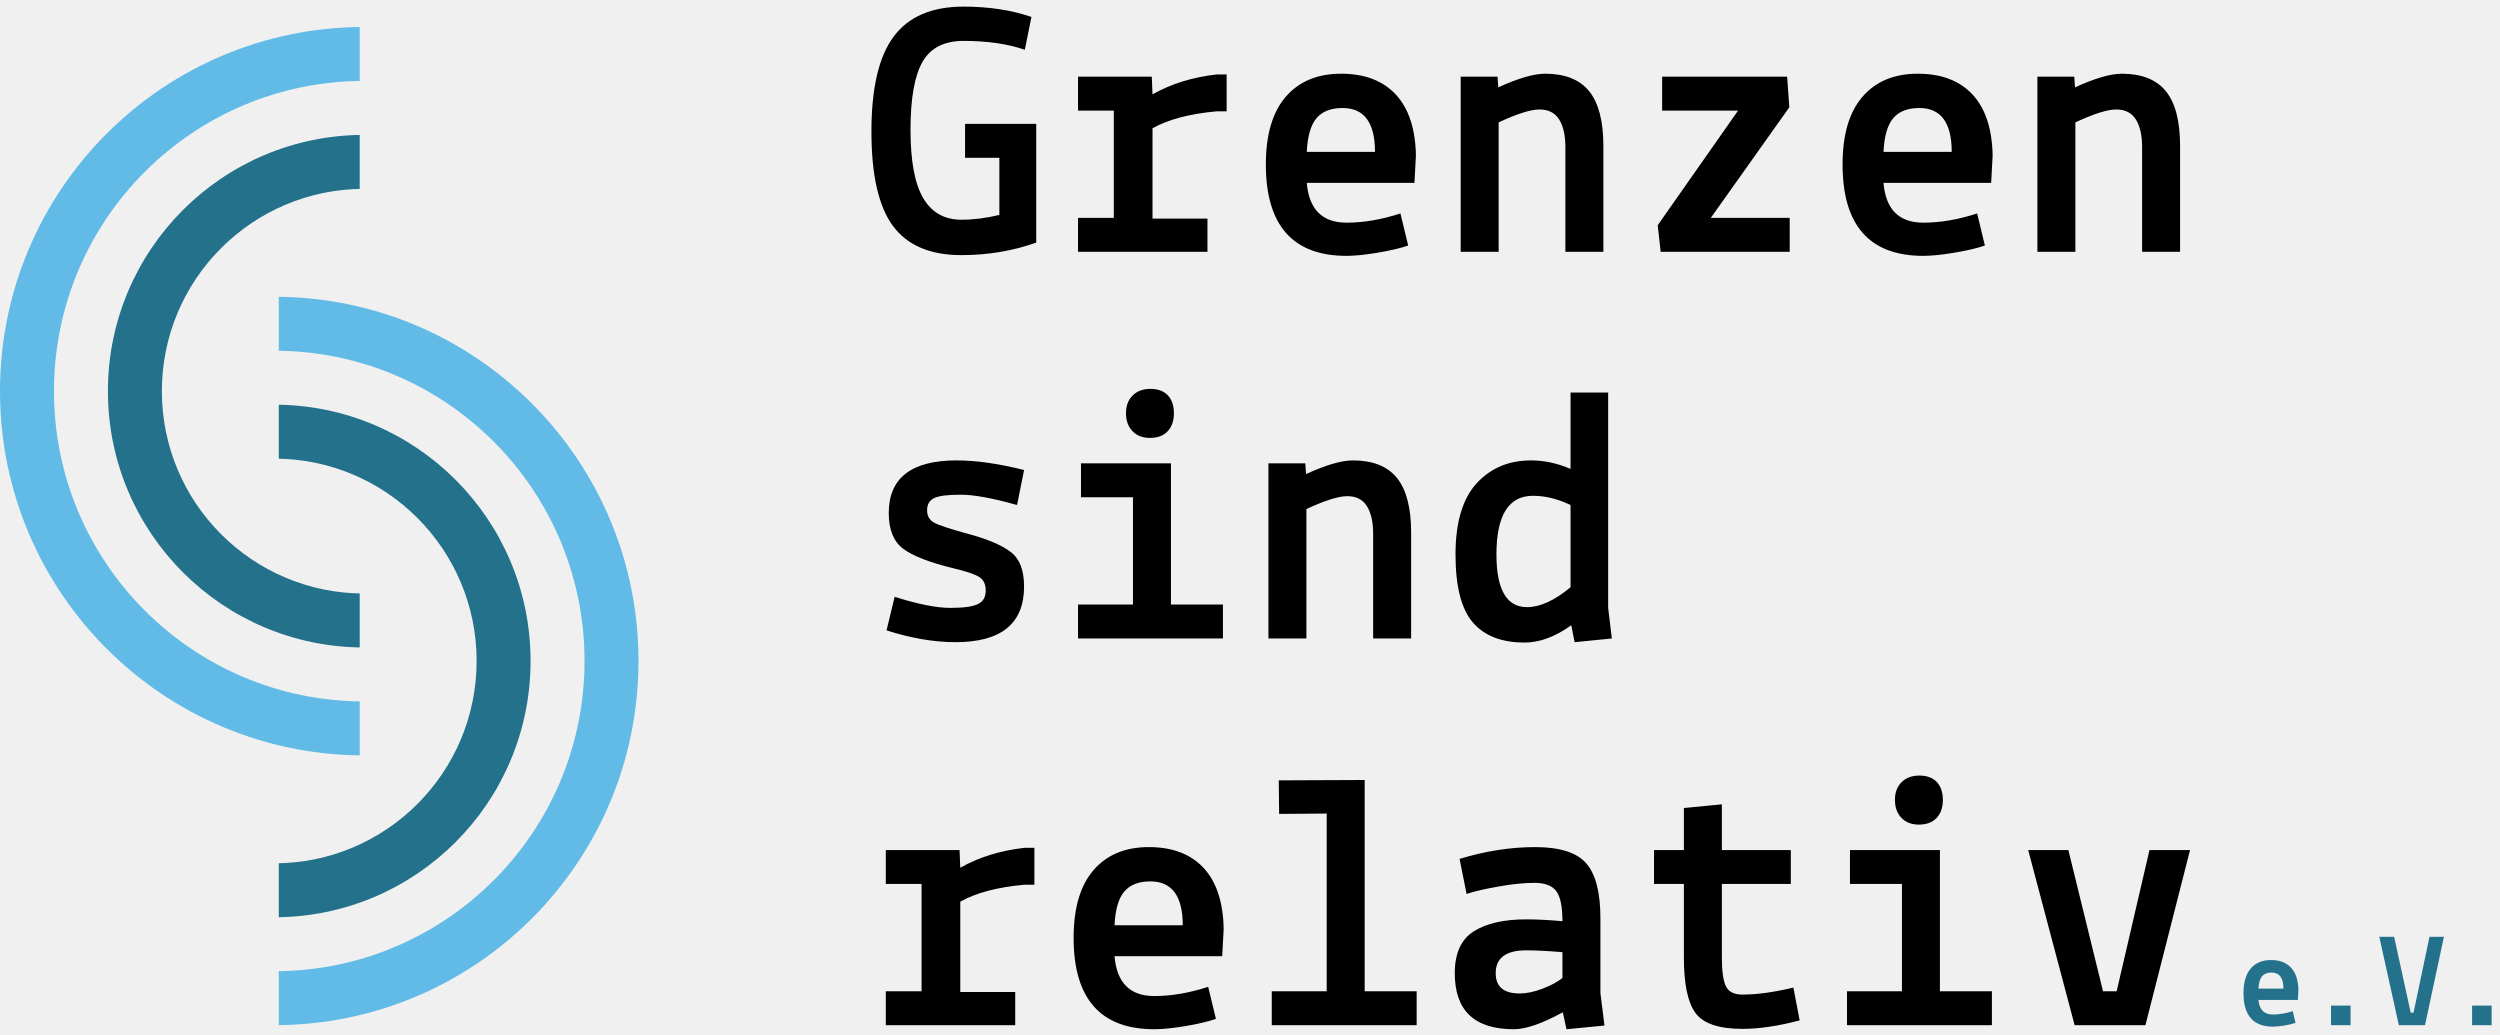
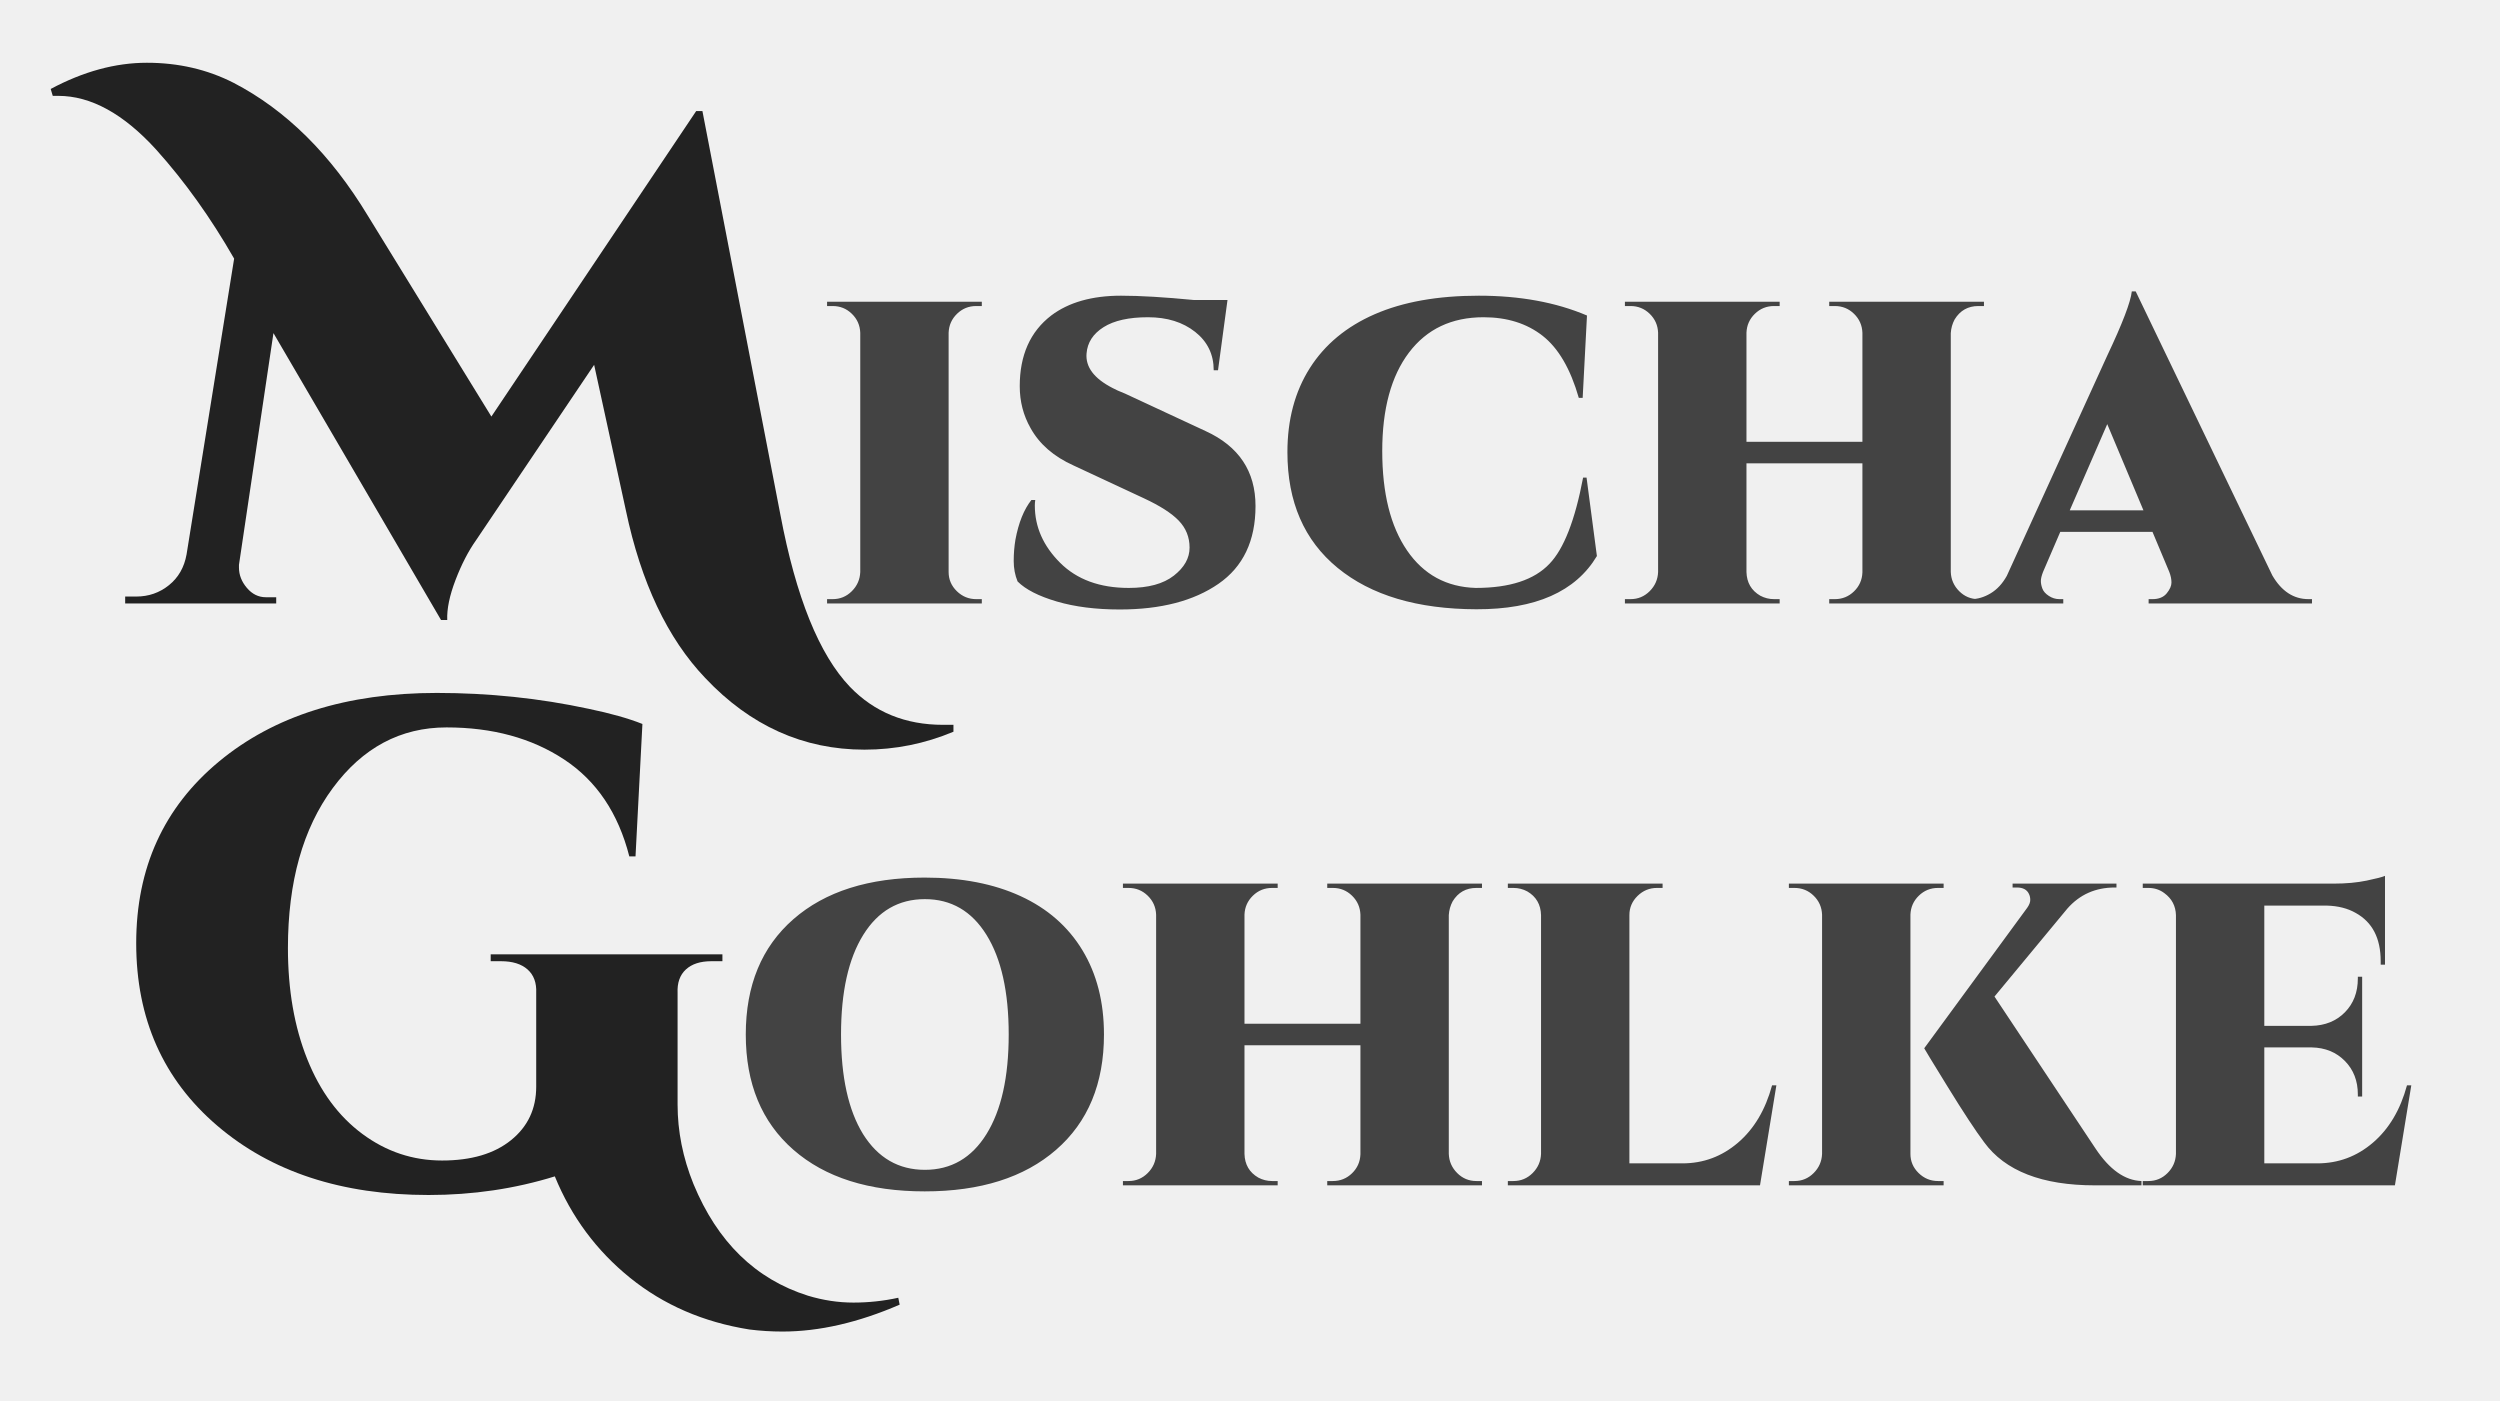
- <svg xmlns="http://www.w3.org/2000/svg" xmlns:xlink="http://www.w3.org/1999/xlink" viewBox="0 0 278 115">
-   <defs>
-     <path id="group-3-copy-a" d="M0 0H45V91H0z" />
-     <path id="group-3-copy-c" d="M0 0H45V91H0z" />
-   </defs>
-   <g fill="none" fill-rule="evenodd" transform="translate(-7 -2)">
-     <g fill-rule="nonzero" transform="translate(103.902 2.735)">
-       <path fill="#000" d="M10.004,27.634 C12.956,27.634 15.73,27.169 18.327,26.24 L18.327,26.24 L18.327,13.038 L10.414,13.038 L10.414,16.81 L14.227,16.81 L14.227,23.165 C12.751,23.52 11.343,23.698 10.004,23.698 C8.118,23.698 6.704,22.898 5.761,21.299 C4.817,19.701 4.346,17.165 4.346,13.694 C4.346,10.223 4.79,7.708 5.678,6.15 C6.567,4.592 8.091,3.813 10.25,3.813 C12.874,3.813 15.143,4.141 17.056,4.797 L17.056,4.797 L17.794,1.148 C15.553,0.383 13.038,7.10542736e-15 10.25,7.10542736e-15 C6.724,7.10542736e-15 4.134,1.107 2.481,3.321 C0.827,5.535 5.68434189e-14,9.061 5.68434189e-14,13.899 C5.68434189e-14,18.737 0.799,22.236 2.398,24.395 C3.998,26.554 6.533,27.634 10.004,27.634 Z M37.367,27.265 L37.367,23.575 L31.258,23.575 L31.258,13.53 C33.007,12.546 35.385,11.917 38.392,11.644 L38.392,11.644 L39.499,11.644 L39.499,7.544 L38.392,7.544 C35.713,7.845 33.335,8.583 31.258,9.758 L31.258,9.758 L31.176,7.79 L22.976,7.79 L22.976,11.562 L26.953,11.562 L26.953,23.493 L22.976,23.493 L22.976,27.265 L37.367,27.265 Z M52.84,27.716 C53.742,27.716 54.89,27.6 56.284,27.367 C57.678,27.135 58.812,26.869 59.687,26.568 L59.687,26.568 L58.826,23.001 C56.721,23.684 54.726,24.026 52.84,24.026 C50.134,24.026 48.658,22.55 48.412,19.598 L48.412,19.598 L60.384,19.598 L60.548,16.564 C60.493,13.585 59.748,11.323 58.313,9.778 C56.878,8.234 54.849,7.462 52.225,7.462 C49.601,7.462 47.551,8.316 46.075,10.024 C44.599,11.733 43.861,14.241 43.861,17.548 C43.861,24.327 46.854,27.716 52.84,27.716 Z M55.997,16.154 L48.412,16.154 C48.494,14.405 48.856,13.154 49.498,12.402 C50.141,11.651 51.104,11.275 52.389,11.275 C54.794,11.275 55.997,12.901 55.997,16.154 L55.997,16.154 Z M69.748,27.265 L69.748,12.874 C71.798,11.917 73.315,11.439 74.299,11.439 C75.283,11.439 76.007,11.808 76.472,12.546 C76.936,13.284 77.169,14.309 77.169,15.621 L77.169,15.621 L77.169,27.265 L81.392,27.265 L81.392,15.498 C81.392,12.737 80.866,10.708 79.813,9.409 C78.761,8.111 77.128,7.462 74.914,7.462 C73.656,7.462 71.921,7.968 69.707,8.979 L69.707,8.979 L69.625,7.79 L65.525,7.79 L65.525,27.265 L69.748,27.265 Z M102.113,27.265 L102.113,23.493 L93.339,23.493 L102.072,11.193 L101.826,7.79 L87.927,7.79 L87.927,11.562 L96.373,11.562 L87.435,24.313 L87.763,27.265 L102.113,27.265 Z M116.971,27.716 C117.873,27.716 119.021,27.6 120.415,27.367 C121.809,27.135 122.943,26.869 123.818,26.568 L123.818,26.568 L122.957,23.001 C120.852,23.684 118.857,24.026 116.971,24.026 C114.265,24.026 112.789,22.55 112.543,19.598 L112.543,19.598 L124.515,19.598 L124.679,16.564 C124.624,13.585 123.879,11.323 122.444,9.778 C121.009,8.234 118.98,7.462 116.356,7.462 C113.732,7.462 111.682,8.316 110.206,10.024 C108.73,11.733 107.992,14.241 107.992,17.548 C107.992,24.327 110.985,27.716 116.971,27.716 Z M120.128,16.154 L112.543,16.154 C112.625,14.405 112.987,13.154 113.629,12.402 C114.271,11.651 115.235,11.275 116.52,11.275 C118.925,11.275 120.128,12.901 120.128,16.154 L120.128,16.154 Z M133.879,27.265 L133.879,12.874 C135.929,11.917 137.446,11.439 138.43,11.439 C139.414,11.439 140.138,11.808 140.603,12.546 C141.067,13.284 141.3,14.309 141.3,15.621 L141.3,15.621 L141.3,27.265 L145.523,27.265 L145.523,15.498 C145.523,12.737 144.996,10.708 143.944,9.409 C142.892,8.111 141.259,7.462 139.045,7.462 C137.787,7.462 136.052,7.968 133.838,8.979 L133.838,8.979 L133.756,7.79 L129.656,7.79 L129.656,27.265 L133.879,27.265 Z M9.348,70.675 C14.432,70.675 16.974,68.611 16.974,64.484 C16.974,62.68 16.482,61.402 15.498,60.651 C14.514,59.899 12.97,59.236 10.865,58.662 C8.76,58.088 7.455,57.657 6.949,57.37 C6.444,57.084 6.191,56.626 6.191,55.997 C6.191,55.368 6.444,54.924 6.949,54.664 C7.455,54.405 8.446,54.275 9.922,54.275 C11.398,54.275 13.489,54.658 16.195,55.423 L16.195,55.423 L16.974,51.528 C14.131,50.817 11.63,50.462 9.471,50.462 C4.442,50.462 1.927,52.416 1.927,56.325 C1.927,58.156 2.46,59.475 3.526,60.282 C4.592,61.088 6.478,61.819 9.184,62.475 C10.551,62.803 11.48,63.117 11.972,63.418 C12.464,63.719 12.71,64.224 12.71,64.935 C12.71,65.646 12.437,66.138 11.89,66.411 C11.343,66.712 10.305,66.862 8.774,66.862 C7.243,66.862 5.18,66.452 2.583,65.632 L2.583,65.632 L1.681,69.363 C4.414,70.238 6.97,70.675 9.348,70.675 Z M30.971,47.961 C31.818,47.961 32.474,47.715 32.939,47.223 C33.404,46.731 33.636,46.061 33.636,45.214 C33.636,44.367 33.41,43.704 32.959,43.225 C32.508,42.747 31.866,42.508 31.032,42.508 C30.199,42.508 29.536,42.754 29.044,43.246 C28.552,43.738 28.306,44.394 28.306,45.214 C28.306,46.034 28.545,46.697 29.023,47.203 C29.502,47.708 30.151,47.961 30.971,47.961 Z M39.089,70.265 L39.089,66.493 L33.308,66.493 L33.308,50.79 L23.304,50.79 L23.304,54.562 L29.085,54.562 L29.085,66.493 L22.976,66.493 L22.976,70.265 L39.089,70.265 Z M48.371,70.265 L48.371,55.874 C50.421,54.917 51.938,54.439 52.922,54.439 C53.906,54.439 54.63,54.808 55.095,55.546 C55.56,56.284 55.792,57.309 55.792,58.621 L55.792,58.621 L55.792,70.265 L60.015,70.265 L60.015,58.498 C60.015,55.737 59.489,53.708 58.436,52.41 C57.384,51.111 55.751,50.462 53.537,50.462 C52.28,50.462 50.544,50.968 48.33,51.979 L48.33,51.979 L48.248,50.79 L44.148,50.79 L44.148,70.265 L48.371,70.265 Z M72.618,70.716 C74.312,70.716 76.048,70.074 77.825,68.789 L77.825,68.789 L78.194,70.675 L82.335,70.265 L81.925,66.862 L81.925,42.918 L77.743,42.918 L77.743,51.405 C76.267,50.776 74.804,50.462 73.356,50.462 C70.868,50.462 68.846,51.316 67.288,53.025 C65.73,54.733 64.951,57.364 64.951,60.917 C64.951,64.47 65.593,66.992 66.878,68.481 C68.162,69.971 70.076,70.716 72.618,70.716 Z M72.905,66.78 C70.636,66.78 69.502,64.826 69.502,60.917 C69.502,56.571 70.855,54.398 73.561,54.398 C74.927,54.398 76.321,54.74 77.743,55.423 L77.743,55.423 L77.743,64.566 C75.966,66.042 74.353,66.78 72.905,66.78 Z M15.99,113.265 L15.99,109.575 L9.881,109.575 L9.881,99.53 C11.63,98.546 14.008,97.917 17.015,97.644 L17.015,97.644 L18.122,97.644 L18.122,93.544 L17.015,93.544 C14.336,93.845 11.958,94.583 9.881,95.758 L9.881,95.758 L9.799,93.79 L1.599,93.79 L1.599,97.562 L5.576,97.562 L5.576,109.493 L1.599,109.493 L1.599,113.265 L15.99,113.265 Z M31.463,113.716 C32.365,113.716 33.513,113.6 34.907,113.368 C36.301,113.135 37.435,112.869 38.31,112.568 L38.31,112.568 L37.449,109.001 C35.344,109.684 33.349,110.026 31.463,110.026 C28.757,110.026 27.281,108.55 27.035,105.598 L27.035,105.598 L39.007,105.598 L39.171,102.564 C39.116,99.585 38.371,97.323 36.936,95.778 C35.501,94.234 33.472,93.462 30.848,93.462 C28.224,93.462 26.174,94.316 24.698,96.025 C23.222,97.733 22.484,100.241 22.484,103.548 C22.484,110.327 25.477,113.716 31.463,113.716 Z M34.62,102.154 L27.035,102.154 C27.117,100.405 27.479,99.154 28.121,98.403 C28.764,97.651 29.727,97.275 31.012,97.275 C33.417,97.275 34.62,98.901 34.62,102.154 L34.62,102.154 Z M60.63,113.265 L60.63,109.493 L54.849,109.493 L54.849,86 L45.296,86.041 L45.337,89.772 L50.626,89.731 L50.626,109.493 L44.517,109.493 L44.517,113.265 L60.63,113.265 Z M77.292,113.716 L81.515,113.306 L81.064,109.698 L81.064,101.375 C81.064,98.505 80.538,96.469 79.485,95.266 C78.433,94.063 76.54,93.462 73.807,93.462 C71.073,93.462 68.272,93.899 65.402,94.774 L65.402,94.774 L66.181,98.669 C67.001,98.396 68.176,98.122 69.707,97.849 C71.237,97.576 72.577,97.439 73.725,97.439 C74.873,97.439 75.679,97.74 76.144,98.341 C76.608,98.942 76.841,100.063 76.841,101.703 C75.337,101.566 73.998,101.498 72.823,101.498 C70.335,101.498 68.388,101.942 66.98,102.831 C65.573,103.719 64.869,105.27 64.869,107.484 C64.869,111.639 67.055,113.716 71.429,113.716 C72.768,113.716 74.586,113.087 76.882,111.83 L76.882,111.83 L77.292,113.716 Z M72.085,109.739 C70.308,109.739 69.42,108.987 69.42,107.484 C69.42,105.789 70.554,104.942 72.823,104.942 C73.861,104.942 75.201,105.01 76.841,105.147 L76.841,105.147 L76.841,108.017 C76.294,108.454 75.556,108.851 74.627,109.206 C73.697,109.561 72.85,109.739 72.085,109.739 Z M96.865,113.675 C98.723,113.675 100.842,113.361 103.22,112.732 L103.22,112.732 L102.523,109.083 C100.363,109.602 98.477,109.862 96.865,109.862 C95.935,109.862 95.32,109.555 95.02,108.939 C94.719,108.325 94.569,107.265 94.569,105.762 L94.569,105.762 L94.569,97.562 L102.236,97.562 L102.236,93.79 L94.569,93.79 L94.569,88.706 L90.346,89.116 L90.346,93.79 L87.025,93.79 L87.025,97.562 L90.346,97.562 L90.346,105.762 C90.346,108.687 90.776,110.737 91.637,111.912 C92.498,113.087 94.241,113.675 96.865,113.675 Z M116.479,90.961 C117.326,90.961 117.982,90.715 118.447,90.223 C118.911,89.731 119.144,89.061 119.144,88.214 C119.144,87.367 118.918,86.704 118.467,86.225 C118.016,85.747 117.374,85.508 116.54,85.508 C115.706,85.508 115.044,85.754 114.552,86.246 C114.06,86.738 113.814,87.394 113.814,88.214 C113.814,89.034 114.053,89.697 114.531,90.203 C115.009,90.708 115.659,90.961 116.479,90.961 Z M124.597,113.265 L124.597,109.493 L118.816,109.493 L118.816,93.79 L108.812,93.79 L108.812,97.562 L114.593,97.562 L114.593,109.493 L108.484,109.493 L108.484,113.265 L124.597,113.265 Z M141.669,113.265 L146.63,93.79 L142.12,93.79 L138.471,109.493 L136.954,109.493 L133.1,93.79 L128.631,93.79 L133.797,113.265 L141.669,113.265 Z" />
-       <path fill="#24718B" d="M155.86,113.43 C156.19,113.43 156.61,113.388 157.12,113.302 C157.63,113.218 158.045,113.12 158.365,113.01 L158.365,113.01 L158.05,111.705 C157.28,111.955 156.55,112.08 155.86,112.08 C154.87,112.08 154.33,111.54 154.24,110.46 L154.24,110.46 L158.62,110.46 L158.68,109.35 C158.66,108.26 158.387,107.433 157.862,106.868 C157.337,106.302 156.595,106.02 155.635,106.02 C154.675,106.02 153.925,106.332 153.385,106.957 C152.845,107.582 152.575,108.5 152.575,109.71 C152.575,112.19 153.67,113.43 155.86,113.43 Z M157.015,109.2 L154.24,109.2 C154.27,108.56 154.402,108.103 154.637,107.828 C154.872,107.552 155.225,107.415 155.695,107.415 C156.575,107.415 157.015,108.01 157.015,109.2 L157.015,109.2 Z M164.482,113.265 L164.482,111.09 L162.307,111.09 L162.307,113.265 L164.482,113.265 Z M172.76,113.265 L174.86,103.44 L173.255,103.44 L171.485,111.87 L171.17,111.87 L169.325,103.44 L167.675,103.44 L169.85,113.265 L172.76,113.265 Z M180.168,113.265 L180.168,111.09 L177.993,111.09 L177.993,113.265 L180.168,113.265 Z" />
-     </g>
-     <g transform="translate(38 30)">
-       <mask id="group-3-copy-b" fill="#fff">
-         <use xlink:href="#group-3-copy-a" />
-       </mask>
-       <path fill="#61BBE6" fill-rule="nonzero" d="M-0.5,5 C-22.868,5 -41,23.132 -41,45.5 C-41,67.868 -22.868,86 -0.5,86 C21.868,86 40,67.868 40,45.5 C40,23.132 21.868,5 -0.5,5 Z M-0.5,11 C18.554,11 34,26.446 34,45.5 C34,64.554 18.554,80 -0.5,80 C-19.554,80 -35,64.554 -35,45.5 C-35,26.446 -19.554,11 -0.5,11 Z" mask="url(#group-3-copy-b)" />
-       <path fill="#24718B" fill-rule="nonzero" d="M-0.5,17 C-16.24,17 -29,29.76 -29,45.5 C-29,61.24 -16.24,74 -0.5,74 C15.24,74 28,61.24 28,45.5 C28,29.76 15.24,17 -0.5,17 Z M-0.5,23 C11.926,23 22,33.074 22,45.5 C22,57.926 11.926,68 -0.5,68 C-12.926,68 -23,57.926 -23,45.5 C-23,33.074 -12.926,23 -0.5,23 Z" mask="url(#group-3-copy-b)" />
-     </g>
-     <g transform="matrix(-1 0 0 1 47 0)">
-       <mask id="group-3-copy-d" fill="#fff">
-         <use xlink:href="#group-3-copy-c" />
-       </mask>
-       <path fill="#61BBE6" fill-rule="nonzero" d="M-0.5,5 C-22.868,5 -41,23.132 -41,45.5 C-41,67.868 -22.868,86 -0.5,86 C21.868,86 40,67.868 40,45.5 C40,23.132 21.868,5 -0.5,5 Z M-0.5,11 C18.554,11 34,26.446 34,45.5 C34,64.554 18.554,80 -0.5,80 C-19.554,80 -35,64.554 -35,45.5 C-35,26.446 -19.554,11 -0.5,11 Z" mask="url(#group-3-copy-d)" />
-       <path fill="#24718B" fill-rule="nonzero" d="M-0.5,17 C-16.24,17 -29,29.76 -29,45.5 C-29,61.24 -16.24,74 -0.5,74 C15.24,74 28,61.24 28,45.5 C28,29.76 15.24,17 -0.5,17 Z M-0.5,23 C11.926,23 22,33.074 22,45.5 C22,57.926 11.926,68 -0.5,68 C-12.926,68 -23,57.926 -23,45.5 C-23,33.074 -12.926,23 -0.5,23 Z" mask="url(#group-3-copy-d)" />
-     </g>
+ <svg xmlns="http://www.w3.org/2000/svg" viewBox="0 0 116 65">
+   <g fill="none" transform="translate(2 2)">
+     <path fill="#222" d="M38.112,32.784 C39.541,32.784 40.917,32.507 42.24,31.952 L42.24,31.952 L42.24,31.632 L42.24,31.632 L41.76,31.632 C40.011,31.632 38.571,31.045 37.44,29.872 C36.011,28.379 34.933,25.712 34.208,21.872 L34.208,21.872 L30.592,3.152 L30.304,3.152 L20.8,17.328 L15.072,8.016 C13.344,5.157 11.264,3.099 8.832,1.84 C7.616,1.221 6.277,0.912 4.816,0.912 C3.355,0.912 1.867,1.317 0.352,2.128 L0.352,2.128 L0.448,2.448 L0.448,2.448 L0.704,2.448 C2.219,2.448 3.733,3.28 5.248,4.944 C6.571,6.416 7.776,8.101 8.864,10 L8.864,10 L6.656,23.728 C6.549,24.325 6.277,24.8 5.84,25.152 C5.403,25.504 4.896,25.68 4.32,25.68 L4.32,25.68 L3.808,25.68 L3.808,26 L10.816,26 L10.816,25.712 L10.336,25.712 C9.995,25.712 9.701,25.568 9.456,25.28 C9.211,24.992 9.088,24.677 9.088,24.336 L9.088,24.336 L9.088,24.208 L10.688,13.456 L18.464,26.768 L18.752,26.768 C18.731,26.256 18.859,25.637 19.136,24.912 C19.413,24.187 19.733,23.568 20.096,23.056 L20.096,23.056 L25.568,14.928 L27.04,21.68 C27.744,25.029 28.971,27.621 30.72,29.456 C32.811,31.675 35.275,32.784 38.112,32.784 Z" />
+     <path fill="#434343" d="M43.556,26 L43.556,25.8 L43.296,25.8 C42.949,25.8 42.649,25.677 42.396,25.43 C42.143,25.183 42.016,24.887 42.016,24.54 L42.016,24.54 L42.016,13.44 C42.029,13.093 42.159,12.8 42.406,12.56 C42.653,12.32 42.949,12.2 43.296,12.2 L43.296,12.2 L43.556,12.2 L43.556,12 L36.376,12 L36.376,12.2 L36.636,12.2 C36.983,12.2 37.279,12.32 37.526,12.56 C37.773,12.8 37.903,13.093 37.916,13.44 L37.916,13.44 L37.916,24.54 C37.903,24.887 37.773,25.183 37.526,25.43 C37.279,25.677 36.983,25.8 36.636,25.8 L36.636,25.8 L36.376,25.8 L36.376,26 L43.556,26 Z M49.956,26.28 C51.863,26.28 53.389,25.883 54.536,25.09 C55.683,24.297 56.256,23.093 56.256,21.48 C56.256,19.867 55.483,18.707 53.936,18 L53.936,18 L50.196,16.26 C49.956,16.167 49.763,16.08 49.616,16 C48.763,15.56 48.363,15.027 48.416,14.4 C48.456,13.893 48.719,13.487 49.206,13.18 C49.693,12.873 50.379,12.72 51.266,12.72 C52.153,12.72 52.883,12.947 53.456,13.4 C54.029,13.853 54.316,14.447 54.316,15.18 L54.316,15.18 L54.516,15.18 L54.956,11.92 L53.396,11.92 C52.023,11.787 50.896,11.72 50.016,11.72 C48.669,11.72 47.589,12.027 46.776,12.64 C45.803,13.387 45.316,14.48 45.316,15.92 C45.316,16.627 45.483,17.273 45.816,17.86 C46.229,18.607 46.896,19.187 47.816,19.6 L47.816,19.6 L51.076,21.12 C51.823,21.467 52.363,21.813 52.696,22.16 C53.029,22.507 53.196,22.923 53.196,23.41 C53.196,23.897 52.953,24.33 52.466,24.71 C51.979,25.09 51.283,25.28 50.376,25.28 C49.029,25.28 47.966,24.89 47.186,24.11 C46.406,23.33 46.016,22.447 46.016,21.46 C46.016,21.367 46.023,21.28 46.036,21.2 L46.036,21.2 L45.856,21.2 C45.509,21.64 45.263,22.253 45.116,23.04 C45.063,23.36 45.036,23.69 45.036,24.03 C45.036,24.37 45.096,24.687 45.216,24.98 C45.589,25.353 46.196,25.663 47.036,25.91 C47.876,26.157 48.849,26.28 49.956,26.28 Z M66.506,26.27 C69.246,26.277 71.109,25.453 72.096,23.8 L72.096,23.8 L71.616,20.16 L71.456,20.16 C71.083,22.133 70.563,23.467 69.896,24.16 C69.189,24.907 68.049,25.28 66.476,25.28 C65.116,25.24 64.053,24.66 63.286,23.54 C62.519,22.42 62.136,20.883 62.136,18.93 C62.136,16.977 62.549,15.453 63.376,14.36 C64.203,13.267 65.356,12.72 66.836,12.72 C67.929,12.72 68.843,13.007 69.576,13.58 C70.309,14.153 70.869,15.113 71.256,16.46 L71.256,16.46 L71.436,16.46 L71.636,12.64 C70.196,12.027 68.523,11.72 66.616,11.72 C64.709,11.72 63.099,12.007 61.786,12.58 C60.473,13.153 59.469,13.987 58.776,15.08 C58.083,16.173 57.736,17.473 57.736,18.98 C57.736,21.287 58.513,23.077 60.066,24.35 C61.619,25.623 63.766,26.263 66.506,26.27 Z M80.576,26 L80.576,25.8 L80.316,25.8 C80.089,25.8 79.876,25.747 79.676,25.64 C79.263,25.4 79.049,25.033 79.036,24.54 L79.036,24.54 L79.036,19.5 L84.416,19.5 L84.416,24.56 C84.403,24.907 84.273,25.2 84.026,25.44 C83.779,25.68 83.483,25.8 83.136,25.8 L83.136,25.8 L82.876,25.8 L82.876,26 L90.056,26 L90.056,25.8 L89.796,25.8 C89.449,25.8 89.153,25.677 88.906,25.43 C88.659,25.183 88.529,24.887 88.516,24.54 L88.516,24.54 L88.516,13.46 C88.529,13.233 88.589,13.02 88.696,12.82 C88.949,12.407 89.316,12.2 89.796,12.2 L89.796,12.2 L90.056,12.2 L90.056,12 L82.876,12 L82.876,12.2 L83.136,12.2 C83.483,12.2 83.779,12.32 84.026,12.56 C84.273,12.8 84.403,13.093 84.416,13.44 L84.416,13.44 L84.416,18.5 L79.036,18.5 L79.036,13.44 C79.049,13.093 79.179,12.8 79.426,12.56 C79.673,12.32 79.969,12.2 80.316,12.2 L80.316,12.2 L80.576,12.2 L80.576,12 L73.396,12 L73.396,12.2 L73.656,12.2 C74.003,12.2 74.299,12.32 74.546,12.56 C74.793,12.8 74.923,13.093 74.936,13.44 L74.936,13.44 L74.936,24.54 C74.923,24.887 74.793,25.183 74.546,25.43 C74.299,25.677 74.003,25.8 73.656,25.8 L73.656,25.8 L73.396,25.8 L73.396,26 L80.576,26 Z M93.736,26 L93.736,25.8 L93.556,25.8 C93.383,25.8 93.219,25.75 93.066,25.65 C92.913,25.55 92.813,25.437 92.766,25.31 C92.719,25.183 92.696,25.067 92.696,24.96 C92.696,24.853 92.729,24.713 92.796,24.54 L92.796,24.54 L93.596,22.68 L97.876,22.68 L98.656,24.54 C98.723,24.713 98.756,24.877 98.756,25.03 C98.756,25.183 98.683,25.35 98.536,25.53 C98.389,25.71 98.169,25.8 97.876,25.8 L97.876,25.8 L97.696,25.8 L97.696,26 L105.276,26 L105.276,25.8 L105.116,25.8 C104.423,25.8 103.863,25.433 103.436,24.7 L103.436,24.7 L97.096,11.52 L96.916,11.52 C96.863,12.013 96.483,13.007 95.776,14.5 L95.776,14.5 L91.116,24.72 C90.916,25.08 90.666,25.35 90.366,25.53 C90.066,25.71 89.763,25.8 89.456,25.8 L89.456,25.8 L89.276,25.8 L89.276,26 L93.736,26 Z M97.456,21.68 L94.036,21.68 L95.776,17.68 L97.456,21.68 Z" />
+     <path fill="#222" d="M34.304,59.784 C36.011,59.784 37.824,59.368 39.744,58.536 L39.744,58.536 L39.68,58.216 C38.997,58.365 38.304,58.44 37.6,58.44 C36.896,58.44 36.192,58.333 35.488,58.12 C33.056,57.352 31.285,55.624 30.176,52.936 C29.685,51.72 29.44,50.493 29.44,49.256 L29.44,49.256 L29.44,44.072 C29.419,43.603 29.547,43.24 29.824,42.984 C30.101,42.728 30.496,42.6 31.008,42.6 L31.008,42.6 L31.52,42.6 L31.52,42.28 L20.768,42.28 L20.768,42.6 L21.248,42.6 C21.781,42.6 22.192,42.728 22.48,42.984 C22.768,43.24 22.901,43.603 22.88,44.072 L22.88,48.424 C22.88,49.448 22.491,50.275 21.712,50.904 C20.933,51.533 19.867,51.848 18.512,51.848 C17.157,51.848 15.925,51.437 14.816,50.616 C13.707,49.795 12.853,48.637 12.256,47.144 C11.659,45.651 11.36,43.933 11.36,41.992 C11.36,38.92 12.053,36.445 13.44,34.568 C14.827,32.691 16.587,31.752 18.72,31.752 C20.853,31.752 22.672,32.248 24.176,33.24 C25.68,34.232 26.688,35.731 27.2,37.736 L27.2,37.736 L27.488,37.736 L27.808,31.592 C27.168,31.336 26.336,31.101 25.312,30.888 C23.029,30.397 20.683,30.152 18.272,30.152 C14.091,30.152 10.72,31.213 8.16,33.336 C5.6,35.459 4.32,38.269 4.32,41.768 C4.32,45.267 5.573,48.088 8.08,50.232 C10.587,52.376 13.856,53.448 17.888,53.448 C19.936,53.448 21.888,53.16 23.744,52.584 C24.512,54.461 25.675,56.029 27.232,57.288 C28.789,58.547 30.635,59.347 32.768,59.688 C33.28,59.752 33.792,59.784 34.304,59.784 Z" />
+     <path fill="#434343" d="M40.904,53.28 C43.491,53.28 45.524,52.637 47.004,51.35 C48.484,50.063 49.224,48.28 49.224,46 C49.224,44.493 48.891,43.19 48.224,42.09 C47.557,40.99 46.601,40.153 45.354,39.58 C44.107,39.007 42.624,38.72 40.904,38.72 C38.317,38.72 36.287,39.363 34.814,40.65 C33.341,41.937 32.604,43.72 32.604,46 C32.604,48.28 33.341,50.063 34.814,51.35 C36.287,52.637 38.317,53.28 40.904,53.28 Z M40.914,52.28 C39.694,52.28 38.737,51.727 38.044,50.62 C37.364,49.513 37.024,47.973 37.024,46 C37.024,44.027 37.367,42.487 38.054,41.38 C38.741,40.273 39.694,39.72 40.914,39.72 C42.134,39.72 43.087,40.273 43.774,41.38 C44.461,42.487 44.804,44.027 44.804,46 C44.804,47.973 44.461,49.513 43.774,50.62 C43.087,51.727 42.134,52.28 40.914,52.28 Z M57.284,53 L57.284,52.8 L57.024,52.8 C56.797,52.8 56.584,52.747 56.384,52.64 C55.971,52.4 55.757,52.033 55.744,51.54 L55.744,51.54 L55.744,46.5 L61.124,46.5 L61.124,51.56 C61.111,51.907 60.981,52.2 60.734,52.44 C60.487,52.68 60.191,52.8 59.844,52.8 L59.844,52.8 L59.584,52.8 L59.584,53 L66.764,53 L66.764,52.8 L66.504,52.8 C66.157,52.8 65.861,52.677 65.614,52.43 C65.367,52.183 65.237,51.887 65.224,51.54 L65.224,51.54 L65.224,40.46 C65.237,40.233 65.297,40.02 65.404,39.82 C65.657,39.407 66.024,39.2 66.504,39.2 L66.504,39.2 L66.764,39.2 L66.764,39 L59.584,39 L59.584,39.2 L59.844,39.2 C60.191,39.2 60.487,39.32 60.734,39.56 C60.981,39.8 61.111,40.093 61.124,40.44 L61.124,40.44 L61.124,45.5 L55.744,45.5 L55.744,40.44 C55.757,40.093 55.887,39.8 56.134,39.56 C56.381,39.32 56.677,39.2 57.024,39.2 L57.024,39.2 L57.284,39.2 L57.284,39 L50.104,39 L50.104,39.2 L50.364,39.2 C50.711,39.2 51.007,39.32 51.254,39.56 C51.501,39.8 51.631,40.093 51.644,40.44 L51.644,40.44 L51.644,51.54 C51.631,51.887 51.501,52.183 51.254,52.43 C51.007,52.677 50.711,52.8 50.364,52.8 L50.364,52.8 L50.104,52.8 L50.104,53 L57.284,53 Z M79.664,53 L80.424,48.36 L80.224,48.36 C79.917,49.493 79.391,50.38 78.644,51.02 C77.897,51.66 77.037,51.98 76.064,51.98 L76.064,51.98 L73.604,51.98 L73.604,40.46 C73.604,40.113 73.731,39.817 73.984,39.57 C74.237,39.323 74.537,39.2 74.884,39.2 L74.884,39.2 L75.144,39.2 L75.144,39 L67.964,39 L67.964,39.2 L68.224,39.2 C68.451,39.2 68.664,39.253 68.864,39.36 C69.277,39.6 69.491,39.967 69.504,40.46 L69.504,40.46 L69.504,51.54 C69.491,51.887 69.361,52.183 69.114,52.43 C68.867,52.677 68.571,52.8 68.224,52.8 L68.224,52.8 L67.964,52.8 L67.964,53 L79.664,53 Z M88.184,53 L88.184,52.8 L87.924,52.8 C87.577,52.8 87.277,52.677 87.024,52.43 C86.771,52.183 86.644,51.887 86.644,51.54 L86.644,51.54 L86.644,40.44 C86.657,40.093 86.787,39.8 87.034,39.56 C87.281,39.32 87.577,39.2 87.924,39.2 L87.924,39.2 L88.184,39.2 L88.184,39 L81.004,39 L81.004,39.2 L81.264,39.2 C81.611,39.2 81.907,39.32 82.154,39.56 C82.401,39.8 82.531,40.093 82.544,40.44 L82.544,40.44 L82.544,51.54 C82.531,51.887 82.401,52.183 82.154,52.43 C81.907,52.677 81.611,52.8 81.264,52.8 L81.264,52.8 L81.004,52.8 L81.004,53 L88.184,53 Z M97.364,53 L97.364,52.8 C96.591,52.773 95.877,52.267 95.224,51.28 L95.224,51.28 L90.544,44.24 L93.924,40.16 C94.497,39.507 95.231,39.18 96.124,39.18 L96.124,39.18 L96.204,39.18 L96.204,39 L91.384,39 L91.384,39.18 L91.584,39.18 C91.864,39.18 92.051,39.28 92.144,39.48 C92.184,39.56 92.204,39.653 92.204,39.76 C92.204,39.867 92.157,39.987 92.064,40.12 L92.064,40.12 L87.284,46.64 C87.284,46.653 87.647,47.25 88.374,48.43 C89.101,49.61 89.664,50.467 90.064,51 C91.037,52.333 92.751,53 95.204,53 L95.204,53 L97.364,53 Z M109.124,53 L109.884,48.36 L109.684,48.36 C109.377,49.493 108.851,50.38 108.104,51.02 C107.357,51.66 106.497,51.98 105.524,51.98 L105.524,51.98 L103.064,51.98 L103.064,46.6 L105.264,46.6 C105.891,46.613 106.404,46.823 106.804,47.23 C107.204,47.637 107.404,48.153 107.404,48.78 L107.404,48.78 L107.404,48.88 L107.604,48.88 L107.604,43.32 L107.404,43.32 L107.404,43.4 C107.404,44.04 107.204,44.563 106.804,44.97 C106.404,45.377 105.884,45.587 105.244,45.6 L105.244,45.6 L103.064,45.6 L103.064,40.02 L105.964,40.02 C106.484,40.033 106.931,40.147 107.304,40.36 C108.077,40.787 108.464,41.533 108.464,42.6 L108.464,42.6 L108.464,42.76 L108.664,42.76 L108.664,38.64 C108.544,38.693 108.261,38.767 107.814,38.86 C107.367,38.953 106.857,39 106.284,39 L106.284,39 L97.424,39 L97.424,39.2 L97.684,39.2 C97.964,39.2 98.211,39.28 98.424,39.44 C98.771,39.693 98.951,40.033 98.964,40.46 L98.964,40.46 L98.964,51.54 C98.951,51.887 98.821,52.183 98.574,52.43 C98.327,52.677 98.031,52.8 97.684,52.8 L97.684,52.8 L97.424,52.8 L97.424,53 L109.124,53 Z" />
  </g>
</svg>
